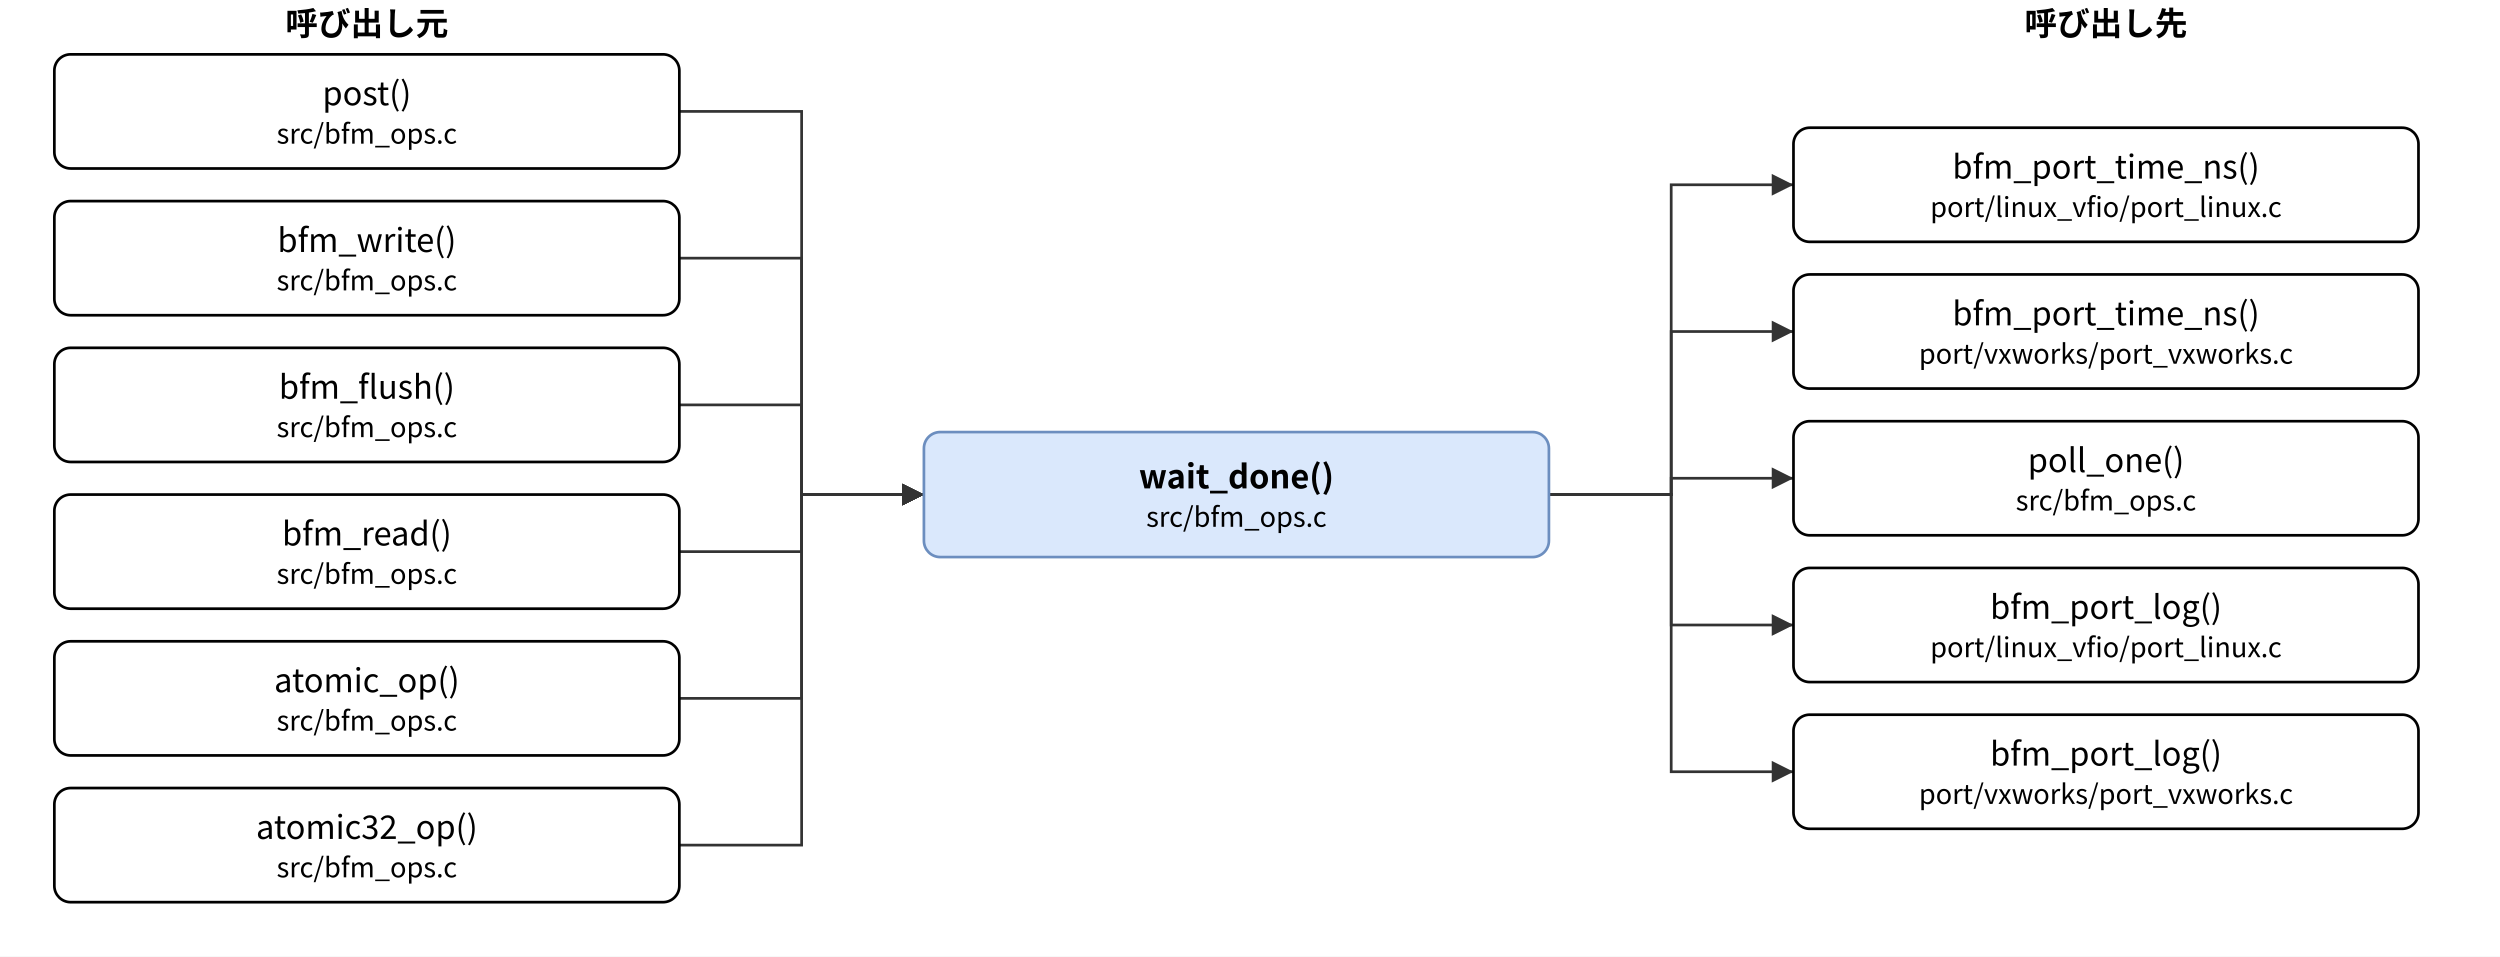
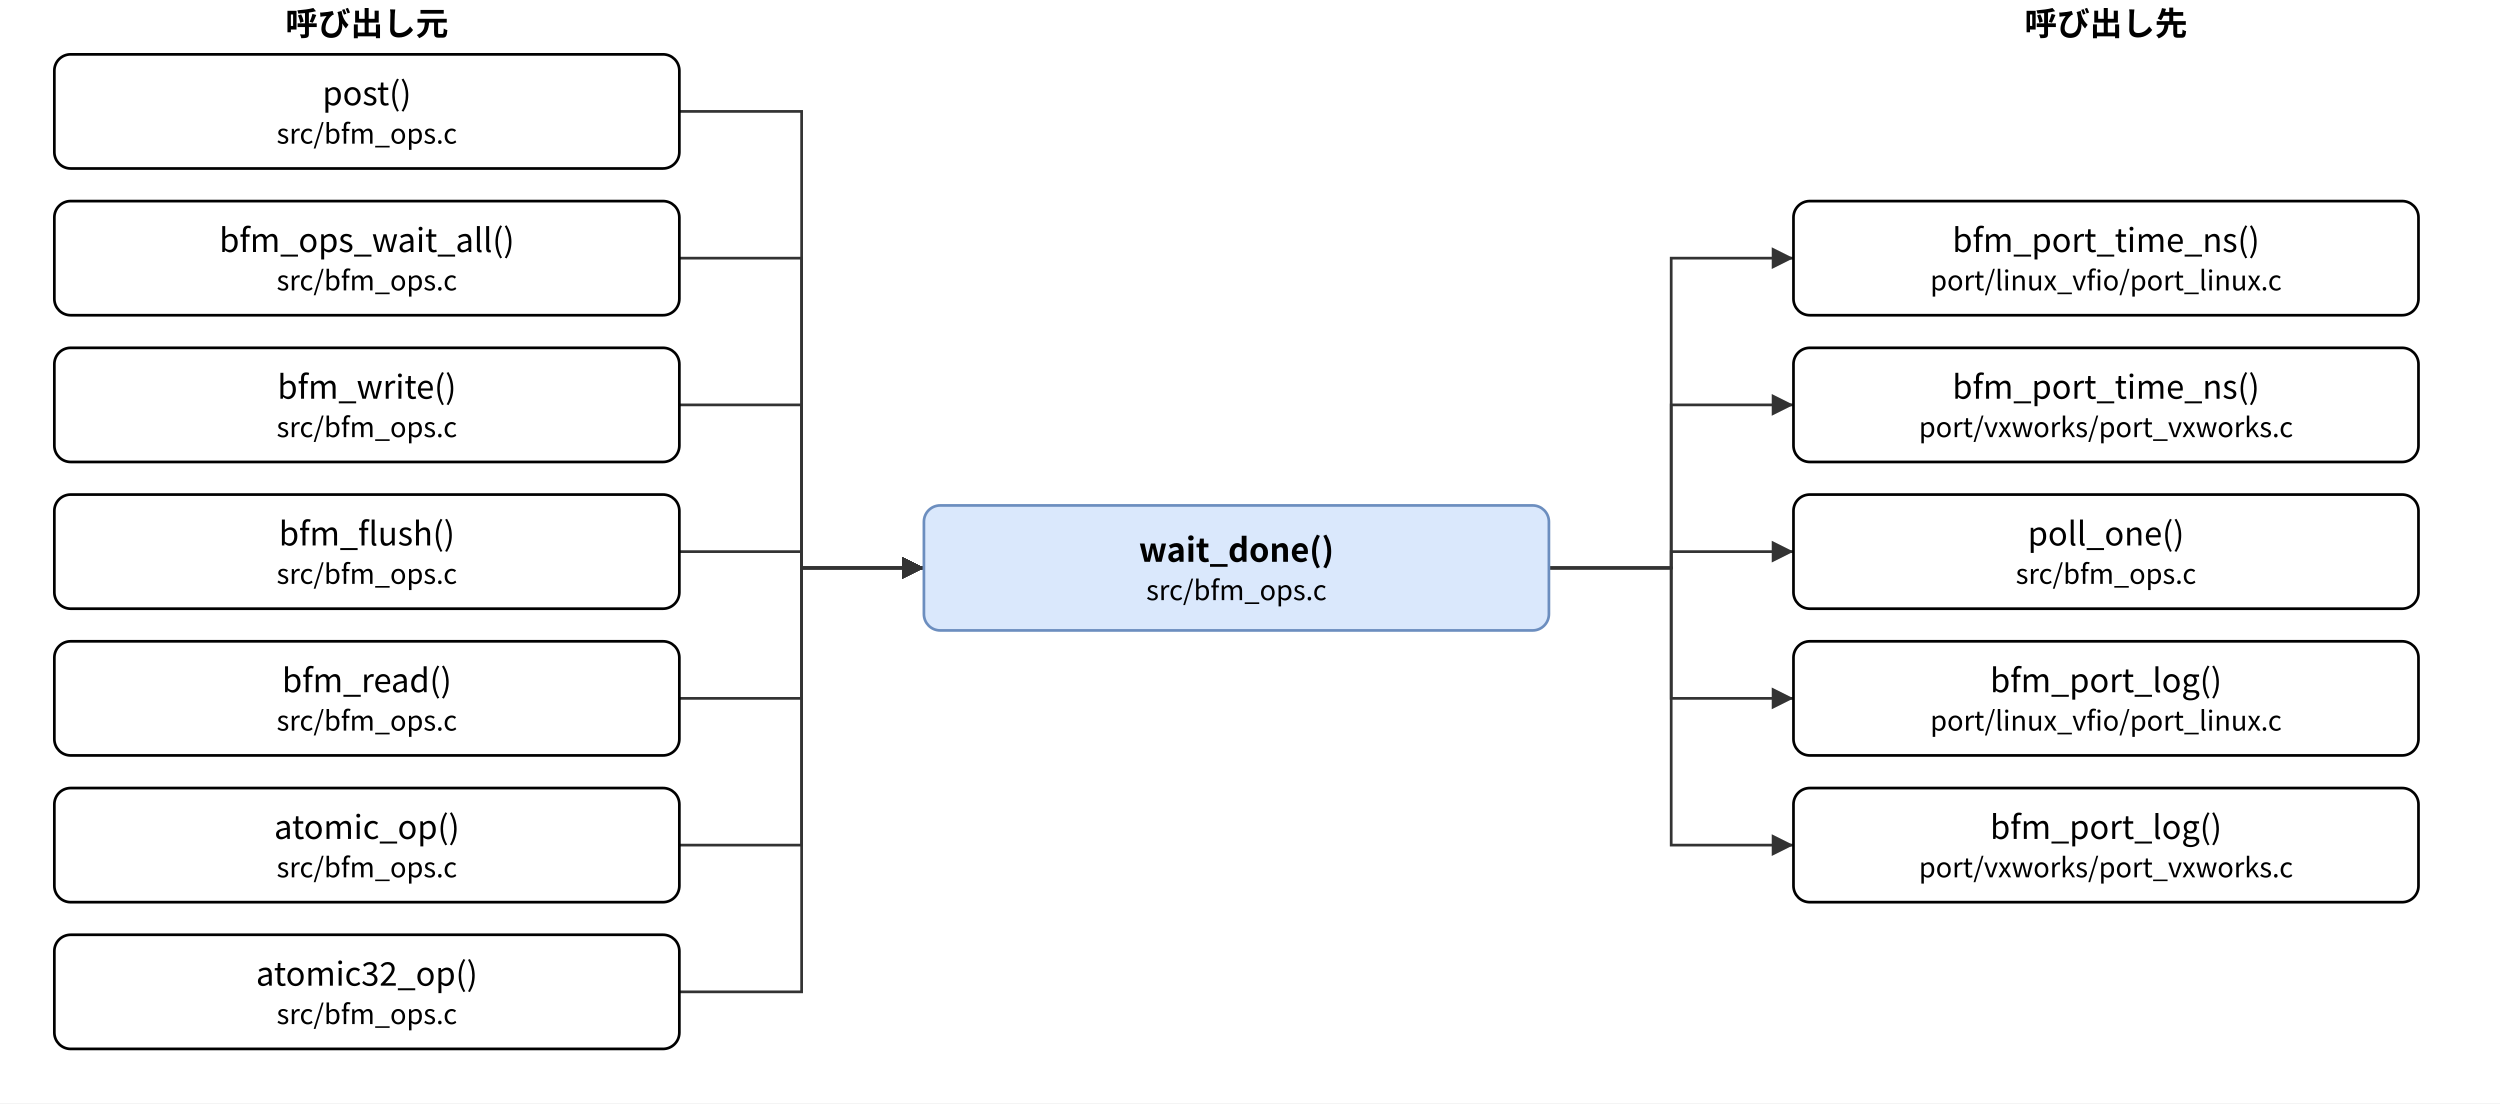
- <svg xmlns="http://www.w3.org/2000/svg" version="1.1" width="920" height="352" viewBox="0 0 920 352" font-family="Noto Sans CJK JP, Meiryo, sans-serif" content="&lt;mxfile host=&quot;bfmem-gen&quot; type=&quot;device&quot;&gt;&lt;diagram id=&quot;a7ec37f2f8295b74a38e&quot; name=&quot;wait_done 関係&quot;&gt;&lt;mxGraphModel dx=&quot;800&quot; dy=&quot;600&quot; grid=&quot;0&quot; gridSize=&quot;10&quot; guides=&quot;1&quot; tooltips=&quot;1&quot; connect=&quot;1&quot; arrows=&quot;1&quot; fold=&quot;1&quot; page=&quot;0&quot; pageScale=&quot;1&quot; math=&quot;0&quot; shadow=&quot;0&quot;&gt;&lt;root&gt;&lt;mxCell id=&quot;0&quot;/&gt;&lt;mxCell id=&quot;1&quot; parent=&quot;0&quot;/&gt;&lt;mxCell id=&quot;c&quot; value=&quot;wait_done()&amp;lt;br&amp;gt;&amp;lt;font style=&amp;quot;font-size:10px&amp;quot;&amp;gt;src/bfm_ops.c&amp;lt;/font&amp;gt;&quot; style=&quot;rounded=1;whiteSpace=wrap;html=1;fillColor=#dae8fc;strokeColor=#6c8ebf;fontStyle=1;&quot; vertex=&quot;1&quot; parent=&quot;1&quot;&gt;&lt;mxGeometry x=&quot;340.0&quot; y=&quot;159.0&quot; width=&quot;230.0&quot; height=&quot;46.0&quot; as=&quot;geometry&quot;/&gt;&lt;/mxCell&gt;&lt;mxCell id=&quot;l0&quot; value=&quot;post()&amp;lt;br&amp;gt;&amp;lt;font style=&amp;quot;font-size:10px&amp;quot;&amp;gt;src/bfm_ops.c&amp;lt;/font&amp;gt;&quot; style=&quot;rounded=1;whiteSpace=wrap;html=1;&quot; vertex=&quot;1&quot; parent=&quot;1&quot;&gt;&lt;mxGeometry x=&quot;20.0&quot; y=&quot;20.0&quot; width=&quot;230.0&quot; height=&quot;42.0&quot; as=&quot;geometry&quot;/&gt;&lt;/mxCell&gt;&lt;mxCell id=&quot;l1&quot; value=&quot;bfm_write()&amp;lt;br&amp;gt;&amp;lt;font style=&amp;quot;font-size:10px&amp;quot;&amp;gt;src/bfm_ops.c&amp;lt;/font&amp;gt;&quot; style=&quot;rounded=1;whiteSpace=wrap;html=1;&quot; vertex=&quot;1&quot; parent=&quot;1&quot;&gt;&lt;mxGeometry x=&quot;20.0&quot; y=&quot;74.0&quot; width=&quot;230.0&quot; height=&quot;42.0&quot; as=&quot;geometry&quot;/&gt;&lt;/mxCell&gt;&lt;mxCell id=&quot;l2&quot; value=&quot;bfm_flush()&amp;lt;br&amp;gt;&amp;lt;font style=&amp;quot;font-size:10px&amp;quot;&amp;gt;src/bfm_ops.c&amp;lt;/font&amp;gt;&quot; style=&quot;rounded=1;whiteSpace=wrap;html=1;&quot; vertex=&quot;1&quot; parent=&quot;1&quot;&gt;&lt;mxGeometry x=&quot;20.0&quot; y=&quot;128.0&quot; width=&quot;230.0&quot; height=&quot;42.0&quot; as=&quot;geometry&quot;/&gt;&lt;/mxCell&gt;&lt;mxCell id=&quot;l3&quot; value=&quot;bfm_read()&amp;lt;br&amp;gt;&amp;lt;font style=&amp;quot;font-size:10px&amp;quot;&amp;gt;src/bfm_ops.c&amp;lt;/font&amp;gt;&quot; style=&quot;rounded=1;whiteSpace=wrap;html=1;&quot; vertex=&quot;1&quot; parent=&quot;1&quot;&gt;&lt;mxGeometry x=&quot;20.0&quot; y=&quot;182.0&quot; width=&quot;230.0&quot; height=&quot;42.0&quot; as=&quot;geometry&quot;/&gt;&lt;/mxCell&gt;&lt;mxCell id=&quot;l4&quot; value=&quot;atomic_op()&amp;lt;br&amp;gt;&amp;lt;font style=&amp;quot;font-size:10px&amp;quot;&amp;gt;src/bfm_ops.c&amp;lt;/font&amp;gt;&quot; style=&quot;rounded=1;whiteSpace=wrap;html=1;&quot; vertex=&quot;1&quot; parent=&quot;1&quot;&gt;&lt;mxGeometry x=&quot;20.0&quot; y=&quot;236.0&quot; width=&quot;230.0&quot; height=&quot;42.0&quot; as=&quot;geometry&quot;/&gt;&lt;/mxCell&gt;&lt;mxCell id=&quot;l5&quot; value=&quot;atomic32_op()&amp;lt;br&amp;gt;&amp;lt;font style=&amp;quot;font-size:10px&amp;quot;&amp;gt;src/bfm_ops.c&amp;lt;/font&amp;gt;&quot; style=&quot;rounded=1;whiteSpace=wrap;html=1;&quot; vertex=&quot;1&quot; parent=&quot;1&quot;&gt;&lt;mxGeometry x=&quot;20.0&quot; y=&quot;290.0&quot; width=&quot;230.0&quot; height=&quot;42.0&quot; as=&quot;geometry&quot;/&gt;&lt;/mxCell&gt;&lt;mxCell id=&quot;r0&quot; value=&quot;bfm_port_time_ns()&amp;lt;br&amp;gt;&amp;lt;font style=&amp;quot;font-size:10px&amp;quot;&amp;gt;port/linux_vfio/port_linux.c&amp;lt;/font&amp;gt;&quot; style=&quot;rounded=1;whiteSpace=wrap;html=1;&quot; vertex=&quot;1&quot; parent=&quot;1&quot;&gt;&lt;mxGeometry x=&quot;660.0&quot; y=&quot;47.0&quot; width=&quot;230.0&quot; height=&quot;42.0&quot; as=&quot;geometry&quot;/&gt;&lt;/mxCell&gt;&lt;mxCell id=&quot;r1&quot; value=&quot;bfm_port_time_ns()&amp;lt;br&amp;gt;&amp;lt;font style=&amp;quot;font-size:10px&amp;quot;&amp;gt;port/vxworks/port_vxworks.c&amp;lt;/font&amp;gt;&quot; style=&quot;rounded=1;whiteSpace=wrap;html=1;&quot; vertex=&quot;1&quot; parent=&quot;1&quot;&gt;&lt;mxGeometry x=&quot;660.0&quot; y=&quot;101.0&quot; width=&quot;230.0&quot; height=&quot;42.0&quot; as=&quot;geometry&quot;/&gt;&lt;/mxCell&gt;&lt;mxCell id=&quot;r2&quot; value=&quot;poll_one()&amp;lt;br&amp;gt;&amp;lt;font style=&amp;quot;font-size:10px&amp;quot;&amp;gt;src/bfm_ops.c&amp;lt;/font&amp;gt;&quot; style=&quot;rounded=1;whiteSpace=wrap;html=1;&quot; vertex=&quot;1&quot; parent=&quot;1&quot;&gt;&lt;mxGeometry x=&quot;660.0&quot; y=&quot;155.0&quot; width=&quot;230.0&quot; height=&quot;42.0&quot; as=&quot;geometry&quot;/&gt;&lt;/mxCell&gt;&lt;mxCell id=&quot;r3&quot; value=&quot;bfm_port_log()&amp;lt;br&amp;gt;&amp;lt;font style=&amp;quot;font-size:10px&amp;quot;&amp;gt;port/linux_vfio/port_linux.c&amp;lt;/font&amp;gt;&quot; style=&quot;rounded=1;whiteSpace=wrap;html=1;&quot; vertex=&quot;1&quot; parent=&quot;1&quot;&gt;&lt;mxGeometry x=&quot;660.0&quot; y=&quot;209.0&quot; width=&quot;230.0&quot; height=&quot;42.0&quot; as=&quot;geometry&quot;/&gt;&lt;/mxCell&gt;&lt;mxCell id=&quot;r4&quot; value=&quot;bfm_port_log()&amp;lt;br&amp;gt;&amp;lt;font style=&amp;quot;font-size:10px&amp;quot;&amp;gt;port/vxworks/port_vxworks.c&amp;lt;/font&amp;gt;&quot; style=&quot;rounded=1;whiteSpace=wrap;html=1;&quot; vertex=&quot;1&quot; parent=&quot;1&quot;&gt;&lt;mxGeometry x=&quot;660.0&quot; y=&quot;263.0&quot; width=&quot;230.0&quot; height=&quot;42.0&quot; as=&quot;geometry&quot;/&gt;&lt;/mxCell&gt;&lt;mxCell id=&quot;e0&quot; value=&quot;&quot; style=&quot;edgeStyle=none;html=1;rounded=0;endArrow=block;endFill=1;exitX=1;exitY=0.5;exitDx=0;exitDy=0;exitPerimeter=0;entryX=0;entryY=0.5;entryDx=0;entryDy=0;entryPerimeter=0;&quot; edge=&quot;1&quot; parent=&quot;1&quot; source=&quot;l0&quot; target=&quot;c&quot;&gt;&lt;mxGeometry relative=&quot;1&quot; as=&quot;geometry&quot;&gt;&lt;Array as=&quot;points&quot;&gt;&lt;mxPoint x=&quot;295.0&quot; y=&quot;41.0&quot;/&gt;&lt;mxPoint x=&quot;295.0&quot; y=&quot;182.0&quot;/&gt;&lt;/Array&gt;&lt;/mxGeometry&gt;&lt;/mxCell&gt;&lt;mxCell id=&quot;e1&quot; value=&quot;&quot; style=&quot;edgeStyle=none;html=1;rounded=0;endArrow=block;endFill=1;exitX=1;exitY=0.5;exitDx=0;exitDy=0;exitPerimeter=0;entryX=0;entryY=0.5;entryDx=0;entryDy=0;entryPerimeter=0;&quot; edge=&quot;1&quot; parent=&quot;1&quot; source=&quot;l1&quot; target=&quot;c&quot;&gt;&lt;mxGeometry relative=&quot;1&quot; as=&quot;geometry&quot;&gt;&lt;Array as=&quot;points&quot;&gt;&lt;mxPoint x=&quot;295.0&quot; y=&quot;95.0&quot;/&gt;&lt;mxPoint x=&quot;295.0&quot; y=&quot;182.0&quot;/&gt;&lt;/Array&gt;&lt;/mxGeometry&gt;&lt;/mxCell&gt;&lt;mxCell id=&quot;e2&quot; value=&quot;&quot; style=&quot;edgeStyle=none;html=1;rounded=0;endArrow=block;endFill=1;exitX=1;exitY=0.5;exitDx=0;exitDy=0;exitPerimeter=0;entryX=0;entryY=0.5;entryDx=0;entryDy=0;entryPerimeter=0;&quot; edge=&quot;1&quot; parent=&quot;1&quot; source=&quot;l2&quot; target=&quot;c&quot;&gt;&lt;mxGeometry relative=&quot;1&quot; as=&quot;geometry&quot;&gt;&lt;Array as=&quot;points&quot;&gt;&lt;mxPoint x=&quot;295.0&quot; y=&quot;149.0&quot;/&gt;&lt;mxPoint x=&quot;295.0&quot; y=&quot;182.0&quot;/&gt;&lt;/Array&gt;&lt;/mxGeometry&gt;&lt;/mxCell&gt;&lt;mxCell id=&quot;e3&quot; value=&quot;&quot; style=&quot;edgeStyle=none;html=1;rounded=0;endArrow=block;endFill=1;exitX=1;exitY=0.5;exitDx=0;exitDy=0;exitPerimeter=0;entryX=0;entryY=0.5;entryDx=0;entryDy=0;entryPerimeter=0;&quot; edge=&quot;1&quot; parent=&quot;1&quot; source=&quot;l3&quot; target=&quot;c&quot;&gt;&lt;mxGeometry relative=&quot;1&quot; as=&quot;geometry&quot;&gt;&lt;Array as=&quot;points&quot;&gt;&lt;mxPoint x=&quot;295.0&quot; y=&quot;203.0&quot;/&gt;&lt;mxPoint x=&quot;295.0&quot; y=&quot;182.0&quot;/&gt;&lt;/Array&gt;&lt;/mxGeometry&gt;&lt;/mxCell&gt;&lt;mxCell id=&quot;e4&quot; value=&quot;&quot; style=&quot;edgeStyle=none;html=1;rounded=0;endArrow=block;endFill=1;exitX=1;exitY=0.5;exitDx=0;exitDy=0;exitPerimeter=0;entryX=0;entryY=0.5;entryDx=0;entryDy=0;entryPerimeter=0;&quot; edge=&quot;1&quot; parent=&quot;1&quot; source=&quot;l4&quot; target=&quot;c&quot;&gt;&lt;mxGeometry relative=&quot;1&quot; as=&quot;geometry&quot;&gt;&lt;Array as=&quot;points&quot;&gt;&lt;mxPoint x=&quot;295.0&quot; y=&quot;257.0&quot;/&gt;&lt;mxPoint x=&quot;295.0&quot; y=&quot;182.0&quot;/&gt;&lt;/Array&gt;&lt;/mxGeometry&gt;&lt;/mxCell&gt;&lt;mxCell id=&quot;e5&quot; value=&quot;&quot; style=&quot;edgeStyle=none;html=1;rounded=0;endArrow=block;endFill=1;exitX=1;exitY=0.5;exitDx=0;exitDy=0;exitPerimeter=0;entryX=0;entryY=0.5;entryDx=0;entryDy=0;entryPerimeter=0;&quot; edge=&quot;1&quot; parent=&quot;1&quot; source=&quot;l5&quot; target=&quot;c&quot;&gt;&lt;mxGeometry relative=&quot;1&quot; as=&quot;geometry&quot;&gt;&lt;Array as=&quot;points&quot;&gt;&lt;mxPoint x=&quot;295.0&quot; y=&quot;311.0&quot;/&gt;&lt;mxPoint x=&quot;295.0&quot; y=&quot;182.0&quot;/&gt;&lt;/Array&gt;&lt;/mxGeometry&gt;&lt;/mxCell&gt;&lt;mxCell id=&quot;e6&quot; value=&quot;&quot; style=&quot;edgeStyle=none;html=1;rounded=0;endArrow=block;endFill=1;exitX=1;exitY=0.5;exitDx=0;exitDy=0;exitPerimeter=0;entryX=0;entryY=0.5;entryDx=0;entryDy=0;entryPerimeter=0;&quot; edge=&quot;1&quot; parent=&quot;1&quot; source=&quot;c&quot; target=&quot;r0&quot;&gt;&lt;mxGeometry relative=&quot;1&quot; as=&quot;geometry&quot;&gt;&lt;Array as=&quot;points&quot;&gt;&lt;mxPoint x=&quot;615.0&quot; y=&quot;182.0&quot;/&gt;&lt;mxPoint x=&quot;615.0&quot; y=&quot;68.0&quot;/&gt;&lt;/Array&gt;&lt;/mxGeometry&gt;&lt;/mxCell&gt;&lt;mxCell id=&quot;e7&quot; value=&quot;&quot; style=&quot;edgeStyle=none;html=1;rounded=0;endArrow=block;endFill=1;exitX=1;exitY=0.5;exitDx=0;exitDy=0;exitPerimeter=0;entryX=0;entryY=0.5;entryDx=0;entryDy=0;entryPerimeter=0;&quot; edge=&quot;1&quot; parent=&quot;1&quot; source=&quot;c&quot; target=&quot;r1&quot;&gt;&lt;mxGeometry relative=&quot;1&quot; as=&quot;geometry&quot;&gt;&lt;Array as=&quot;points&quot;&gt;&lt;mxPoint x=&quot;615.0&quot; y=&quot;182.0&quot;/&gt;&lt;mxPoint x=&quot;615.0&quot; y=&quot;122.0&quot;/&gt;&lt;/Array&gt;&lt;/mxGeometry&gt;&lt;/mxCell&gt;&lt;mxCell id=&quot;e8&quot; value=&quot;&quot; style=&quot;edgeStyle=none;html=1;rounded=0;endArrow=block;endFill=1;exitX=1;exitY=0.5;exitDx=0;exitDy=0;exitPerimeter=0;entryX=0;entryY=0.5;entryDx=0;entryDy=0;entryPerimeter=0;&quot; edge=&quot;1&quot; parent=&quot;1&quot; source=&quot;c&quot; target=&quot;r2&quot;&gt;&lt;mxGeometry relative=&quot;1&quot; as=&quot;geometry&quot;&gt;&lt;Array as=&quot;points&quot;&gt;&lt;mxPoint x=&quot;615.0&quot; y=&quot;182.0&quot;/&gt;&lt;mxPoint x=&quot;615.0&quot; y=&quot;176.0&quot;/&gt;&lt;/Array&gt;&lt;/mxGeometry&gt;&lt;/mxCell&gt;&lt;mxCell id=&quot;e9&quot; value=&quot;&quot; style=&quot;edgeStyle=none;html=1;rounded=0;endArrow=block;endFill=1;exitX=1;exitY=0.5;exitDx=0;exitDy=0;exitPerimeter=0;entryX=0;entryY=0.5;entryDx=0;entryDy=0;entryPerimeter=0;&quot; edge=&quot;1&quot; parent=&quot;1&quot; source=&quot;c&quot; target=&quot;r3&quot;&gt;&lt;mxGeometry relative=&quot;1&quot; as=&quot;geometry&quot;&gt;&lt;Array as=&quot;points&quot;&gt;&lt;mxPoint x=&quot;615.0&quot; y=&quot;182.0&quot;/&gt;&lt;mxPoint x=&quot;615.0&quot; y=&quot;230.0&quot;/&gt;&lt;/Array&gt;&lt;/mxGeometry&gt;&lt;/mxCell&gt;&lt;mxCell id=&quot;e10&quot; value=&quot;&quot; style=&quot;edgeStyle=none;html=1;rounded=0;endArrow=block;endFill=1;exitX=1;exitY=0.5;exitDx=0;exitDy=0;exitPerimeter=0;entryX=0;entryY=0.5;entryDx=0;entryDy=0;entryPerimeter=0;&quot; edge=&quot;1&quot; parent=&quot;1&quot; source=&quot;c&quot; target=&quot;r4&quot;&gt;&lt;mxGeometry relative=&quot;1&quot; as=&quot;geometry&quot;&gt;&lt;Array as=&quot;points&quot;&gt;&lt;mxPoint x=&quot;615.0&quot; y=&quot;182.0&quot;/&gt;&lt;mxPoint x=&quot;615.0&quot; y=&quot;284.0&quot;/&gt;&lt;/Array&gt;&lt;/mxGeometry&gt;&lt;/mxCell&gt;&lt;mxCell id=&quot;h0&quot; value=&quot;呼び出し元&quot; style=&quot;text;html=1;align=center;fontStyle=1;&quot; vertex=&quot;1&quot; parent=&quot;1&quot;&gt;&lt;mxGeometry x=&quot;55.0&quot; y=&quot;0&quot; width=&quot;160&quot; height=&quot;18&quot; as=&quot;geometry&quot;/&gt;&lt;/mxCell&gt;&lt;mxCell id=&quot;h1&quot; value=&quot;呼び出し先&quot; style=&quot;text;html=1;align=center;fontStyle=1;&quot; vertex=&quot;1&quot; parent=&quot;1&quot;&gt;&lt;mxGeometry x=&quot;695.0&quot; y=&quot;0&quot; width=&quot;160&quot; height=&quot;18&quot; as=&quot;geometry&quot;/&gt;&lt;/mxCell&gt;&lt;/root&gt;&lt;/mxGraphModel&gt;&lt;/diagram&gt;&lt;/mxfile&gt;">
+ <svg xmlns="http://www.w3.org/2000/svg" version="1.1" width="920" height="406" viewBox="0 0 920 406" font-family="Noto Sans CJK JP, Meiryo, sans-serif" content="&lt;mxfile host=&quot;bfmem-gen&quot; type=&quot;device&quot;&gt;&lt;diagram id=&quot;a7ec37f2f8295b74a38e&quot; name=&quot;wait_done 関係&quot;&gt;&lt;mxGraphModel dx=&quot;800&quot; dy=&quot;600&quot; grid=&quot;0&quot; gridSize=&quot;10&quot; guides=&quot;1&quot; tooltips=&quot;1&quot; connect=&quot;1&quot; arrows=&quot;1&quot; fold=&quot;1&quot; page=&quot;0&quot; pageScale=&quot;1&quot; math=&quot;0&quot; shadow=&quot;0&quot;&gt;&lt;root&gt;&lt;mxCell id=&quot;0&quot;/&gt;&lt;mxCell id=&quot;1&quot; parent=&quot;0&quot;/&gt;&lt;mxCell id=&quot;c&quot; value=&quot;wait_done()&amp;lt;br&amp;gt;&amp;lt;font style=&amp;quot;font-size:10px&amp;quot;&amp;gt;src/bfm_ops.c&amp;lt;/font&amp;gt;&quot; style=&quot;rounded=1;whiteSpace=wrap;html=1;fillColor=#dae8fc;strokeColor=#6c8ebf;fontStyle=1;&quot; vertex=&quot;1&quot; parent=&quot;1&quot;&gt;&lt;mxGeometry x=&quot;340.0&quot; y=&quot;186.0&quot; width=&quot;230.0&quot; height=&quot;46.0&quot; as=&quot;geometry&quot;/&gt;&lt;/mxCell&gt;&lt;mxCell id=&quot;l0&quot; value=&quot;post()&amp;lt;br&amp;gt;&amp;lt;font style=&amp;quot;font-size:10px&amp;quot;&amp;gt;src/bfm_ops.c&amp;lt;/font&amp;gt;&quot; style=&quot;rounded=1;whiteSpace=wrap;html=1;&quot; vertex=&quot;1&quot; parent=&quot;1&quot;&gt;&lt;mxGeometry x=&quot;20.0&quot; y=&quot;20.0&quot; width=&quot;230.0&quot; height=&quot;42.0&quot; as=&quot;geometry&quot;/&gt;&lt;/mxCell&gt;&lt;mxCell id=&quot;l1&quot; value=&quot;bfm_ops_wait_all()&amp;lt;br&amp;gt;&amp;lt;font style=&amp;quot;font-size:10px&amp;quot;&amp;gt;src/bfm_ops.c&amp;lt;/font&amp;gt;&quot; style=&quot;rounded=1;whiteSpace=wrap;html=1;&quot; vertex=&quot;1&quot; parent=&quot;1&quot;&gt;&lt;mxGeometry x=&quot;20.0&quot; y=&quot;74.0&quot; width=&quot;230.0&quot; height=&quot;42.0&quot; as=&quot;geometry&quot;/&gt;&lt;/mxCell&gt;&lt;mxCell id=&quot;l2&quot; value=&quot;bfm_write()&amp;lt;br&amp;gt;&amp;lt;font style=&amp;quot;font-size:10px&amp;quot;&amp;gt;src/bfm_ops.c&amp;lt;/font&amp;gt;&quot; style=&quot;rounded=1;whiteSpace=wrap;html=1;&quot; vertex=&quot;1&quot; parent=&quot;1&quot;&gt;&lt;mxGeometry x=&quot;20.0&quot; y=&quot;128.0&quot; width=&quot;230.0&quot; height=&quot;42.0&quot; as=&quot;geometry&quot;/&gt;&lt;/mxCell&gt;&lt;mxCell id=&quot;l3&quot; value=&quot;bfm_flush()&amp;lt;br&amp;gt;&amp;lt;font style=&amp;quot;font-size:10px&amp;quot;&amp;gt;src/bfm_ops.c&amp;lt;/font&amp;gt;&quot; style=&quot;rounded=1;whiteSpace=wrap;html=1;&quot; vertex=&quot;1&quot; parent=&quot;1&quot;&gt;&lt;mxGeometry x=&quot;20.0&quot; y=&quot;182.0&quot; width=&quot;230.0&quot; height=&quot;42.0&quot; as=&quot;geometry&quot;/&gt;&lt;/mxCell&gt;&lt;mxCell id=&quot;l4&quot; value=&quot;bfm_read()&amp;lt;br&amp;gt;&amp;lt;font style=&amp;quot;font-size:10px&amp;quot;&amp;gt;src/bfm_ops.c&amp;lt;/font&amp;gt;&quot; style=&quot;rounded=1;whiteSpace=wrap;html=1;&quot; vertex=&quot;1&quot; parent=&quot;1&quot;&gt;&lt;mxGeometry x=&quot;20.0&quot; y=&quot;236.0&quot; width=&quot;230.0&quot; height=&quot;42.0&quot; as=&quot;geometry&quot;/&gt;&lt;/mxCell&gt;&lt;mxCell id=&quot;l5&quot; value=&quot;atomic_op()&amp;lt;br&amp;gt;&amp;lt;font style=&amp;quot;font-size:10px&amp;quot;&amp;gt;src/bfm_ops.c&amp;lt;/font&amp;gt;&quot; style=&quot;rounded=1;whiteSpace=wrap;html=1;&quot; vertex=&quot;1&quot; parent=&quot;1&quot;&gt;&lt;mxGeometry x=&quot;20.0&quot; y=&quot;290.0&quot; width=&quot;230.0&quot; height=&quot;42.0&quot; as=&quot;geometry&quot;/&gt;&lt;/mxCell&gt;&lt;mxCell id=&quot;l6&quot; value=&quot;atomic32_op()&amp;lt;br&amp;gt;&amp;lt;font style=&amp;quot;font-size:10px&amp;quot;&amp;gt;src/bfm_ops.c&amp;lt;/font&amp;gt;&quot; style=&quot;rounded=1;whiteSpace=wrap;html=1;&quot; vertex=&quot;1&quot; parent=&quot;1&quot;&gt;&lt;mxGeometry x=&quot;20.0&quot; y=&quot;344.0&quot; width=&quot;230.0&quot; height=&quot;42.0&quot; as=&quot;geometry&quot;/&gt;&lt;/mxCell&gt;&lt;mxCell id=&quot;r0&quot; value=&quot;bfm_port_time_ns()&amp;lt;br&amp;gt;&amp;lt;font style=&amp;quot;font-size:10px&amp;quot;&amp;gt;port/linux_vfio/port_linux.c&amp;lt;/font&amp;gt;&quot; style=&quot;rounded=1;whiteSpace=wrap;html=1;&quot; vertex=&quot;1&quot; parent=&quot;1&quot;&gt;&lt;mxGeometry x=&quot;660.0&quot; y=&quot;74.0&quot; width=&quot;230.0&quot; height=&quot;42.0&quot; as=&quot;geometry&quot;/&gt;&lt;/mxCell&gt;&lt;mxCell id=&quot;r1&quot; value=&quot;bfm_port_time_ns()&amp;lt;br&amp;gt;&amp;lt;font style=&amp;quot;font-size:10px&amp;quot;&amp;gt;port/vxworks/port_vxworks.c&amp;lt;/font&amp;gt;&quot; style=&quot;rounded=1;whiteSpace=wrap;html=1;&quot; vertex=&quot;1&quot; parent=&quot;1&quot;&gt;&lt;mxGeometry x=&quot;660.0&quot; y=&quot;128.0&quot; width=&quot;230.0&quot; height=&quot;42.0&quot; as=&quot;geometry&quot;/&gt;&lt;/mxCell&gt;&lt;mxCell id=&quot;r2&quot; value=&quot;poll_one()&amp;lt;br&amp;gt;&amp;lt;font style=&amp;quot;font-size:10px&amp;quot;&amp;gt;src/bfm_ops.c&amp;lt;/font&amp;gt;&quot; style=&quot;rounded=1;whiteSpace=wrap;html=1;&quot; vertex=&quot;1&quot; parent=&quot;1&quot;&gt;&lt;mxGeometry x=&quot;660.0&quot; y=&quot;182.0&quot; width=&quot;230.0&quot; height=&quot;42.0&quot; as=&quot;geometry&quot;/&gt;&lt;/mxCell&gt;&lt;mxCell id=&quot;r3&quot; value=&quot;bfm_port_log()&amp;lt;br&amp;gt;&amp;lt;font style=&amp;quot;font-size:10px&amp;quot;&amp;gt;port/linux_vfio/port_linux.c&amp;lt;/font&amp;gt;&quot; style=&quot;rounded=1;whiteSpace=wrap;html=1;&quot; vertex=&quot;1&quot; parent=&quot;1&quot;&gt;&lt;mxGeometry x=&quot;660.0&quot; y=&quot;236.0&quot; width=&quot;230.0&quot; height=&quot;42.0&quot; as=&quot;geometry&quot;/&gt;&lt;/mxCell&gt;&lt;mxCell id=&quot;r4&quot; value=&quot;bfm_port_log()&amp;lt;br&amp;gt;&amp;lt;font style=&amp;quot;font-size:10px&amp;quot;&amp;gt;port/vxworks/port_vxworks.c&amp;lt;/font&amp;gt;&quot; style=&quot;rounded=1;whiteSpace=wrap;html=1;&quot; vertex=&quot;1&quot; parent=&quot;1&quot;&gt;&lt;mxGeometry x=&quot;660.0&quot; y=&quot;290.0&quot; width=&quot;230.0&quot; height=&quot;42.0&quot; as=&quot;geometry&quot;/&gt;&lt;/mxCell&gt;&lt;mxCell id=&quot;e0&quot; value=&quot;&quot; style=&quot;edgeStyle=none;html=1;rounded=0;endArrow=block;endFill=1;exitX=1;exitY=0.5;exitDx=0;exitDy=0;exitPerimeter=0;entryX=0;entryY=0.5;entryDx=0;entryDy=0;entryPerimeter=0;&quot; edge=&quot;1&quot; parent=&quot;1&quot; source=&quot;l0&quot; target=&quot;c&quot;&gt;&lt;mxGeometry relative=&quot;1&quot; as=&quot;geometry&quot;&gt;&lt;Array as=&quot;points&quot;&gt;&lt;mxPoint x=&quot;295.0&quot; y=&quot;41.0&quot;/&gt;&lt;mxPoint x=&quot;295.0&quot; y=&quot;209.0&quot;/&gt;&lt;/Array&gt;&lt;/mxGeometry&gt;&lt;/mxCell&gt;&lt;mxCell id=&quot;e1&quot; value=&quot;&quot; style=&quot;edgeStyle=none;html=1;rounded=0;endArrow=block;endFill=1;exitX=1;exitY=0.5;exitDx=0;exitDy=0;exitPerimeter=0;entryX=0;entryY=0.5;entryDx=0;entryDy=0;entryPerimeter=0;&quot; edge=&quot;1&quot; parent=&quot;1&quot; source=&quot;l1&quot; target=&quot;c&quot;&gt;&lt;mxGeometry relative=&quot;1&quot; as=&quot;geometry&quot;&gt;&lt;Array as=&quot;points&quot;&gt;&lt;mxPoint x=&quot;295.0&quot; y=&quot;95.0&quot;/&gt;&lt;mxPoint x=&quot;295.0&quot; y=&quot;209.0&quot;/&gt;&lt;/Array&gt;&lt;/mxGeometry&gt;&lt;/mxCell&gt;&lt;mxCell id=&quot;e2&quot; value=&quot;&quot; style=&quot;edgeStyle=none;html=1;rounded=0;endArrow=block;endFill=1;exitX=1;exitY=0.5;exitDx=0;exitDy=0;exitPerimeter=0;entryX=0;entryY=0.5;entryDx=0;entryDy=0;entryPerimeter=0;&quot; edge=&quot;1&quot; parent=&quot;1&quot; source=&quot;l2&quot; target=&quot;c&quot;&gt;&lt;mxGeometry relative=&quot;1&quot; as=&quot;geometry&quot;&gt;&lt;Array as=&quot;points&quot;&gt;&lt;mxPoint x=&quot;295.0&quot; y=&quot;149.0&quot;/&gt;&lt;mxPoint x=&quot;295.0&quot; y=&quot;209.0&quot;/&gt;&lt;/Array&gt;&lt;/mxGeometry&gt;&lt;/mxCell&gt;&lt;mxCell id=&quot;e3&quot; value=&quot;&quot; style=&quot;edgeStyle=none;html=1;rounded=0;endArrow=block;endFill=1;exitX=1;exitY=0.5;exitDx=0;exitDy=0;exitPerimeter=0;entryX=0;entryY=0.5;entryDx=0;entryDy=0;entryPerimeter=0;&quot; edge=&quot;1&quot; parent=&quot;1&quot; source=&quot;l3&quot; target=&quot;c&quot;&gt;&lt;mxGeometry relative=&quot;1&quot; as=&quot;geometry&quot;&gt;&lt;Array as=&quot;points&quot;&gt;&lt;mxPoint x=&quot;295.0&quot; y=&quot;203.0&quot;/&gt;&lt;mxPoint x=&quot;295.0&quot; y=&quot;209.0&quot;/&gt;&lt;/Array&gt;&lt;/mxGeometry&gt;&lt;/mxCell&gt;&lt;mxCell id=&quot;e4&quot; value=&quot;&quot; style=&quot;edgeStyle=none;html=1;rounded=0;endArrow=block;endFill=1;exitX=1;exitY=0.5;exitDx=0;exitDy=0;exitPerimeter=0;entryX=0;entryY=0.5;entryDx=0;entryDy=0;entryPerimeter=0;&quot; edge=&quot;1&quot; parent=&quot;1&quot; source=&quot;l4&quot; target=&quot;c&quot;&gt;&lt;mxGeometry relative=&quot;1&quot; as=&quot;geometry&quot;&gt;&lt;Array as=&quot;points&quot;&gt;&lt;mxPoint x=&quot;295.0&quot; y=&quot;257.0&quot;/&gt;&lt;mxPoint x=&quot;295.0&quot; y=&quot;209.0&quot;/&gt;&lt;/Array&gt;&lt;/mxGeometry&gt;&lt;/mxCell&gt;&lt;mxCell id=&quot;e5&quot; value=&quot;&quot; style=&quot;edgeStyle=none;html=1;rounded=0;endArrow=block;endFill=1;exitX=1;exitY=0.5;exitDx=0;exitDy=0;exitPerimeter=0;entryX=0;entryY=0.5;entryDx=0;entryDy=0;entryPerimeter=0;&quot; edge=&quot;1&quot; parent=&quot;1&quot; source=&quot;l5&quot; target=&quot;c&quot;&gt;&lt;mxGeometry relative=&quot;1&quot; as=&quot;geometry&quot;&gt;&lt;Array as=&quot;points&quot;&gt;&lt;mxPoint x=&quot;295.0&quot; y=&quot;311.0&quot;/&gt;&lt;mxPoint x=&quot;295.0&quot; y=&quot;209.0&quot;/&gt;&lt;/Array&gt;&lt;/mxGeometry&gt;&lt;/mxCell&gt;&lt;mxCell id=&quot;e6&quot; value=&quot;&quot; style=&quot;edgeStyle=none;html=1;rounded=0;endArrow=block;endFill=1;exitX=1;exitY=0.5;exitDx=0;exitDy=0;exitPerimeter=0;entryX=0;entryY=0.5;entryDx=0;entryDy=0;entryPerimeter=0;&quot; edge=&quot;1&quot; parent=&quot;1&quot; source=&quot;l6&quot; target=&quot;c&quot;&gt;&lt;mxGeometry relative=&quot;1&quot; as=&quot;geometry&quot;&gt;&lt;Array as=&quot;points&quot;&gt;&lt;mxPoint x=&quot;295.0&quot; y=&quot;365.0&quot;/&gt;&lt;mxPoint x=&quot;295.0&quot; y=&quot;209.0&quot;/&gt;&lt;/Array&gt;&lt;/mxGeometry&gt;&lt;/mxCell&gt;&lt;mxCell id=&quot;e7&quot; value=&quot;&quot; style=&quot;edgeStyle=none;html=1;rounded=0;endArrow=block;endFill=1;exitX=1;exitY=0.5;exitDx=0;exitDy=0;exitPerimeter=0;entryX=0;entryY=0.5;entryDx=0;entryDy=0;entryPerimeter=0;&quot; edge=&quot;1&quot; parent=&quot;1&quot; source=&quot;c&quot; target=&quot;r0&quot;&gt;&lt;mxGeometry relative=&quot;1&quot; as=&quot;geometry&quot;&gt;&lt;Array as=&quot;points&quot;&gt;&lt;mxPoint x=&quot;615.0&quot; y=&quot;209.0&quot;/&gt;&lt;mxPoint x=&quot;615.0&quot; y=&quot;95.0&quot;/&gt;&lt;/Array&gt;&lt;/mxGeometry&gt;&lt;/mxCell&gt;&lt;mxCell id=&quot;e8&quot; value=&quot;&quot; style=&quot;edgeStyle=none;html=1;rounded=0;endArrow=block;endFill=1;exitX=1;exitY=0.5;exitDx=0;exitDy=0;exitPerimeter=0;entryX=0;entryY=0.5;entryDx=0;entryDy=0;entryPerimeter=0;&quot; edge=&quot;1&quot; parent=&quot;1&quot; source=&quot;c&quot; target=&quot;r1&quot;&gt;&lt;mxGeometry relative=&quot;1&quot; as=&quot;geometry&quot;&gt;&lt;Array as=&quot;points&quot;&gt;&lt;mxPoint x=&quot;615.0&quot; y=&quot;209.0&quot;/&gt;&lt;mxPoint x=&quot;615.0&quot; y=&quot;149.0&quot;/&gt;&lt;/Array&gt;&lt;/mxGeometry&gt;&lt;/mxCell&gt;&lt;mxCell id=&quot;e9&quot; value=&quot;&quot; style=&quot;edgeStyle=none;html=1;rounded=0;endArrow=block;endFill=1;exitX=1;exitY=0.5;exitDx=0;exitDy=0;exitPerimeter=0;entryX=0;entryY=0.5;entryDx=0;entryDy=0;entryPerimeter=0;&quot; edge=&quot;1&quot; parent=&quot;1&quot; source=&quot;c&quot; target=&quot;r2&quot;&gt;&lt;mxGeometry relative=&quot;1&quot; as=&quot;geometry&quot;&gt;&lt;Array as=&quot;points&quot;&gt;&lt;mxPoint x=&quot;615.0&quot; y=&quot;209.0&quot;/&gt;&lt;mxPoint x=&quot;615.0&quot; y=&quot;203.0&quot;/&gt;&lt;/Array&gt;&lt;/mxGeometry&gt;&lt;/mxCell&gt;&lt;mxCell id=&quot;e10&quot; value=&quot;&quot; style=&quot;edgeStyle=none;html=1;rounded=0;endArrow=block;endFill=1;exitX=1;exitY=0.5;exitDx=0;exitDy=0;exitPerimeter=0;entryX=0;entryY=0.5;entryDx=0;entryDy=0;entryPerimeter=0;&quot; edge=&quot;1&quot; parent=&quot;1&quot; source=&quot;c&quot; target=&quot;r3&quot;&gt;&lt;mxGeometry relative=&quot;1&quot; as=&quot;geometry&quot;&gt;&lt;Array as=&quot;points&quot;&gt;&lt;mxPoint x=&quot;615.0&quot; y=&quot;209.0&quot;/&gt;&lt;mxPoint x=&quot;615.0&quot; y=&quot;257.0&quot;/&gt;&lt;/Array&gt;&lt;/mxGeometry&gt;&lt;/mxCell&gt;&lt;mxCell id=&quot;e11&quot; value=&quot;&quot; style=&quot;edgeStyle=none;html=1;rounded=0;endArrow=block;endFill=1;exitX=1;exitY=0.5;exitDx=0;exitDy=0;exitPerimeter=0;entryX=0;entryY=0.5;entryDx=0;entryDy=0;entryPerimeter=0;&quot; edge=&quot;1&quot; parent=&quot;1&quot; source=&quot;c&quot; target=&quot;r4&quot;&gt;&lt;mxGeometry relative=&quot;1&quot; as=&quot;geometry&quot;&gt;&lt;Array as=&quot;points&quot;&gt;&lt;mxPoint x=&quot;615.0&quot; y=&quot;209.0&quot;/&gt;&lt;mxPoint x=&quot;615.0&quot; y=&quot;311.0&quot;/&gt;&lt;/Array&gt;&lt;/mxGeometry&gt;&lt;/mxCell&gt;&lt;mxCell id=&quot;h0&quot; value=&quot;呼び出し元&quot; style=&quot;text;html=1;align=center;fontStyle=1;&quot; vertex=&quot;1&quot; parent=&quot;1&quot;&gt;&lt;mxGeometry x=&quot;55.0&quot; y=&quot;0&quot; width=&quot;160&quot; height=&quot;18&quot; as=&quot;geometry&quot;/&gt;&lt;/mxCell&gt;&lt;mxCell id=&quot;h1&quot; value=&quot;呼び出し先&quot; style=&quot;text;html=1;align=center;fontStyle=1;&quot; vertex=&quot;1&quot; parent=&quot;1&quot;&gt;&lt;mxGeometry x=&quot;695.0&quot; y=&quot;0&quot; width=&quot;160&quot; height=&quot;18&quot; as=&quot;geometry&quot;/&gt;&lt;/mxCell&gt;&lt;/root&gt;&lt;/mxGraphModel&gt;&lt;/diagram&gt;&lt;/mxfile&gt;">
  <defs>
    <marker id="a" viewBox="0 0 10 10" refX="10" refY="5" markerWidth="8" markerHeight="8" orient="auto-start-reverse">
      <path d="M0,0 L10,5 L0,10 z" fill="#333333" />
    </marker>
  </defs>
-   <rect x="0" y="0" width="920" height="352" fill="#ffffff" />
+   <rect x="0" y="0" width="920" height="406" fill="#ffffff" />
  <text x="135.0" y="13" font-size="12" font-weight="bold" text-anchor="middle">呼び出し元</text>
  <text x="775.0" y="13" font-size="12" font-weight="bold" text-anchor="middle">呼び出し先</text>
-   <polyline points="250.0,41.0 295.0,41.0 295.0,182.0 340.0,182.0" fill="none" stroke="#333333" marker-end="url(#a)" />
-   <polyline points="250.0,95.0 295.0,95.0 295.0,182.0 340.0,182.0" fill="none" stroke="#333333" marker-end="url(#a)" />
-   <polyline points="250.0,149.0 295.0,149.0 295.0,182.0 340.0,182.0" fill="none" stroke="#333333" marker-end="url(#a)" />
-   <polyline points="250.0,203.0 295.0,203.0 295.0,182.0 340.0,182.0" fill="none" stroke="#333333" marker-end="url(#a)" />
-   <polyline points="250.0,257.0 295.0,257.0 295.0,182.0 340.0,182.0" fill="none" stroke="#333333" marker-end="url(#a)" />
-   <polyline points="250.0,311.0 295.0,311.0 295.0,182.0 340.0,182.0" fill="none" stroke="#333333" marker-end="url(#a)" />
-   <polyline points="570.0,182.0 615.0,182.0 615.0,68.0 660.0,68.0" fill="none" stroke="#333333" marker-end="url(#a)" />
-   <polyline points="570.0,182.0 615.0,182.0 615.0,122.0 660.0,122.0" fill="none" stroke="#333333" marker-end="url(#a)" />
-   <polyline points="570.0,182.0 615.0,182.0 615.0,176.0 660.0,176.0" fill="none" stroke="#333333" marker-end="url(#a)" />
-   <polyline points="570.0,182.0 615.0,182.0 615.0,230.0 660.0,230.0" fill="none" stroke="#333333" marker-end="url(#a)" />
-   <polyline points="570.0,182.0 615.0,182.0 615.0,284.0 660.0,284.0" fill="none" stroke="#333333" marker-end="url(#a)" />
-   <rect x="340.0" y="159.0" width="230.0" height="46.0" rx="6" fill="#dae8fc" stroke="#6c8ebf" />
-   <text x="455.0" y="174.5" font-size="12" text-anchor="middle" dominant-baseline="central" fill="#000000" font-weight="bold">wait_done()</text>
-   <text x="455.0" y="189.5" font-size="10" text-anchor="middle" dominant-baseline="central" fill="#000000">src/bfm_ops.c</text>
+   <polyline points="250.0,41.0 295.0,41.0 295.0,209.0 340.0,209.0" fill="none" stroke="#333333" marker-end="url(#a)" />
+   <polyline points="250.0,95.0 295.0,95.0 295.0,209.0 340.0,209.0" fill="none" stroke="#333333" marker-end="url(#a)" />
+   <polyline points="250.0,149.0 295.0,149.0 295.0,209.0 340.0,209.0" fill="none" stroke="#333333" marker-end="url(#a)" />
+   <polyline points="250.0,203.0 295.0,203.0 295.0,209.0 340.0,209.0" fill="none" stroke="#333333" marker-end="url(#a)" />
+   <polyline points="250.0,257.0 295.0,257.0 295.0,209.0 340.0,209.0" fill="none" stroke="#333333" marker-end="url(#a)" />
+   <polyline points="250.0,311.0 295.0,311.0 295.0,209.0 340.0,209.0" fill="none" stroke="#333333" marker-end="url(#a)" />
+   <polyline points="250.0,365.0 295.0,365.0 295.0,209.0 340.0,209.0" fill="none" stroke="#333333" marker-end="url(#a)" />
+   <polyline points="570.0,209.0 615.0,209.0 615.0,95.0 660.0,95.0" fill="none" stroke="#333333" marker-end="url(#a)" />
+   <polyline points="570.0,209.0 615.0,209.0 615.0,149.0 660.0,149.0" fill="none" stroke="#333333" marker-end="url(#a)" />
+   <polyline points="570.0,209.0 615.0,209.0 615.0,203.0 660.0,203.0" fill="none" stroke="#333333" marker-end="url(#a)" />
+   <polyline points="570.0,209.0 615.0,209.0 615.0,257.0 660.0,257.0" fill="none" stroke="#333333" marker-end="url(#a)" />
+   <polyline points="570.0,209.0 615.0,209.0 615.0,311.0 660.0,311.0" fill="none" stroke="#333333" marker-end="url(#a)" />
+   <rect x="340.0" y="186.0" width="230.0" height="46.0" rx="6" fill="#dae8fc" stroke="#6c8ebf" />
+   <text x="455.0" y="201.5" font-size="12" text-anchor="middle" dominant-baseline="central" fill="#000000" font-weight="bold">wait_done()</text>
+   <text x="455.0" y="216.5" font-size="10" text-anchor="middle" dominant-baseline="central" fill="#000000">src/bfm_ops.c</text>
  <rect x="20.0" y="20.0" width="230.0" height="42.0" rx="6" fill="#ffffff" stroke="#000000" />
  <text x="135.0" y="33.5" font-size="12" text-anchor="middle" dominant-baseline="central" fill="#000000">post()</text>
  <text x="135.0" y="48.5" font-size="10" text-anchor="middle" dominant-baseline="central" fill="#000000">src/bfm_ops.c</text>
  <rect x="20.0" y="74.0" width="230.0" height="42.0" rx="6" fill="#ffffff" stroke="#000000" />
-   <text x="135.0" y="87.5" font-size="12" text-anchor="middle" dominant-baseline="central" fill="#000000">bfm_write()</text>
+   <text x="135.0" y="87.5" font-size="12" text-anchor="middle" dominant-baseline="central" fill="#000000">bfm_ops_wait_all()</text>
  <text x="135.0" y="102.5" font-size="10" text-anchor="middle" dominant-baseline="central" fill="#000000">src/bfm_ops.c</text>
  <rect x="20.0" y="128.0" width="230.0" height="42.0" rx="6" fill="#ffffff" stroke="#000000" />
-   <text x="135.0" y="141.5" font-size="12" text-anchor="middle" dominant-baseline="central" fill="#000000">bfm_flush()</text>
+   <text x="135.0" y="141.5" font-size="12" text-anchor="middle" dominant-baseline="central" fill="#000000">bfm_write()</text>
  <text x="135.0" y="156.5" font-size="10" text-anchor="middle" dominant-baseline="central" fill="#000000">src/bfm_ops.c</text>
  <rect x="20.0" y="182.0" width="230.0" height="42.0" rx="6" fill="#ffffff" stroke="#000000" />
-   <text x="135.0" y="195.5" font-size="12" text-anchor="middle" dominant-baseline="central" fill="#000000">bfm_read()</text>
+   <text x="135.0" y="195.5" font-size="12" text-anchor="middle" dominant-baseline="central" fill="#000000">bfm_flush()</text>
  <text x="135.0" y="210.5" font-size="10" text-anchor="middle" dominant-baseline="central" fill="#000000">src/bfm_ops.c</text>
  <rect x="20.0" y="236.0" width="230.0" height="42.0" rx="6" fill="#ffffff" stroke="#000000" />
-   <text x="135.0" y="249.5" font-size="12" text-anchor="middle" dominant-baseline="central" fill="#000000">atomic_op()</text>
+   <text x="135.0" y="249.5" font-size="12" text-anchor="middle" dominant-baseline="central" fill="#000000">bfm_read()</text>
  <text x="135.0" y="264.5" font-size="10" text-anchor="middle" dominant-baseline="central" fill="#000000">src/bfm_ops.c</text>
  <rect x="20.0" y="290.0" width="230.0" height="42.0" rx="6" fill="#ffffff" stroke="#000000" />
-   <text x="135.0" y="303.5" font-size="12" text-anchor="middle" dominant-baseline="central" fill="#000000">atomic32_op()</text>
+   <text x="135.0" y="303.5" font-size="12" text-anchor="middle" dominant-baseline="central" fill="#000000">atomic_op()</text>
  <text x="135.0" y="318.5" font-size="10" text-anchor="middle" dominant-baseline="central" fill="#000000">src/bfm_ops.c</text>
-   <rect x="660.0" y="47.0" width="230.0" height="42.0" rx="6" fill="#ffffff" stroke="#000000" />
-   <text x="775.0" y="60.5" font-size="12" text-anchor="middle" dominant-baseline="central" fill="#000000">bfm_port_time_ns()</text>
-   <text x="775.0" y="75.5" font-size="10" text-anchor="middle" dominant-baseline="central" fill="#000000">port/linux_vfio/port_linux.c</text>
-   <rect x="660.0" y="101.0" width="230.0" height="42.0" rx="6" fill="#ffffff" stroke="#000000" />
-   <text x="775.0" y="114.5" font-size="12" text-anchor="middle" dominant-baseline="central" fill="#000000">bfm_port_time_ns()</text>
-   <text x="775.0" y="129.5" font-size="10" text-anchor="middle" dominant-baseline="central" fill="#000000">port/vxworks/port_vxworks.c</text>
-   <rect x="660.0" y="155.0" width="230.0" height="42.0" rx="6" fill="#ffffff" stroke="#000000" />
-   <text x="775.0" y="168.5" font-size="12" text-anchor="middle" dominant-baseline="central" fill="#000000">poll_one()</text>
-   <text x="775.0" y="183.5" font-size="10" text-anchor="middle" dominant-baseline="central" fill="#000000">src/bfm_ops.c</text>
-   <rect x="660.0" y="209.0" width="230.0" height="42.0" rx="6" fill="#ffffff" stroke="#000000" />
-   <text x="775.0" y="222.5" font-size="12" text-anchor="middle" dominant-baseline="central" fill="#000000">bfm_port_log()</text>
-   <text x="775.0" y="237.5" font-size="10" text-anchor="middle" dominant-baseline="central" fill="#000000">port/linux_vfio/port_linux.c</text>
-   <rect x="660.0" y="263.0" width="230.0" height="42.0" rx="6" fill="#ffffff" stroke="#000000" />
-   <text x="775.0" y="276.5" font-size="12" text-anchor="middle" dominant-baseline="central" fill="#000000">bfm_port_log()</text>
-   <text x="775.0" y="291.5" font-size="10" text-anchor="middle" dominant-baseline="central" fill="#000000">port/vxworks/port_vxworks.c</text>
+   <rect x="20.0" y="344.0" width="230.0" height="42.0" rx="6" fill="#ffffff" stroke="#000000" />
+   <text x="135.0" y="357.5" font-size="12" text-anchor="middle" dominant-baseline="central" fill="#000000">atomic32_op()</text>
+   <text x="135.0" y="372.5" font-size="10" text-anchor="middle" dominant-baseline="central" fill="#000000">src/bfm_ops.c</text>
+   <rect x="660.0" y="74.0" width="230.0" height="42.0" rx="6" fill="#ffffff" stroke="#000000" />
+   <text x="775.0" y="87.5" font-size="12" text-anchor="middle" dominant-baseline="central" fill="#000000">bfm_port_time_ns()</text>
+   <text x="775.0" y="102.5" font-size="10" text-anchor="middle" dominant-baseline="central" fill="#000000">port/linux_vfio/port_linux.c</text>
+   <rect x="660.0" y="128.0" width="230.0" height="42.0" rx="6" fill="#ffffff" stroke="#000000" />
+   <text x="775.0" y="141.5" font-size="12" text-anchor="middle" dominant-baseline="central" fill="#000000">bfm_port_time_ns()</text>
+   <text x="775.0" y="156.5" font-size="10" text-anchor="middle" dominant-baseline="central" fill="#000000">port/vxworks/port_vxworks.c</text>
+   <rect x="660.0" y="182.0" width="230.0" height="42.0" rx="6" fill="#ffffff" stroke="#000000" />
+   <text x="775.0" y="195.5" font-size="12" text-anchor="middle" dominant-baseline="central" fill="#000000">poll_one()</text>
+   <text x="775.0" y="210.5" font-size="10" text-anchor="middle" dominant-baseline="central" fill="#000000">src/bfm_ops.c</text>
+   <rect x="660.0" y="236.0" width="230.0" height="42.0" rx="6" fill="#ffffff" stroke="#000000" />
+   <text x="775.0" y="249.5" font-size="12" text-anchor="middle" dominant-baseline="central" fill="#000000">bfm_port_log()</text>
+   <text x="775.0" y="264.5" font-size="10" text-anchor="middle" dominant-baseline="central" fill="#000000">port/linux_vfio/port_linux.c</text>
+   <rect x="660.0" y="290.0" width="230.0" height="42.0" rx="6" fill="#ffffff" stroke="#000000" />
+   <text x="775.0" y="303.5" font-size="12" text-anchor="middle" dominant-baseline="central" fill="#000000">bfm_port_log()</text>
+   <text x="775.0" y="318.5" font-size="10" text-anchor="middle" dominant-baseline="central" fill="#000000">port/vxworks/port_vxworks.c</text>
</svg>
